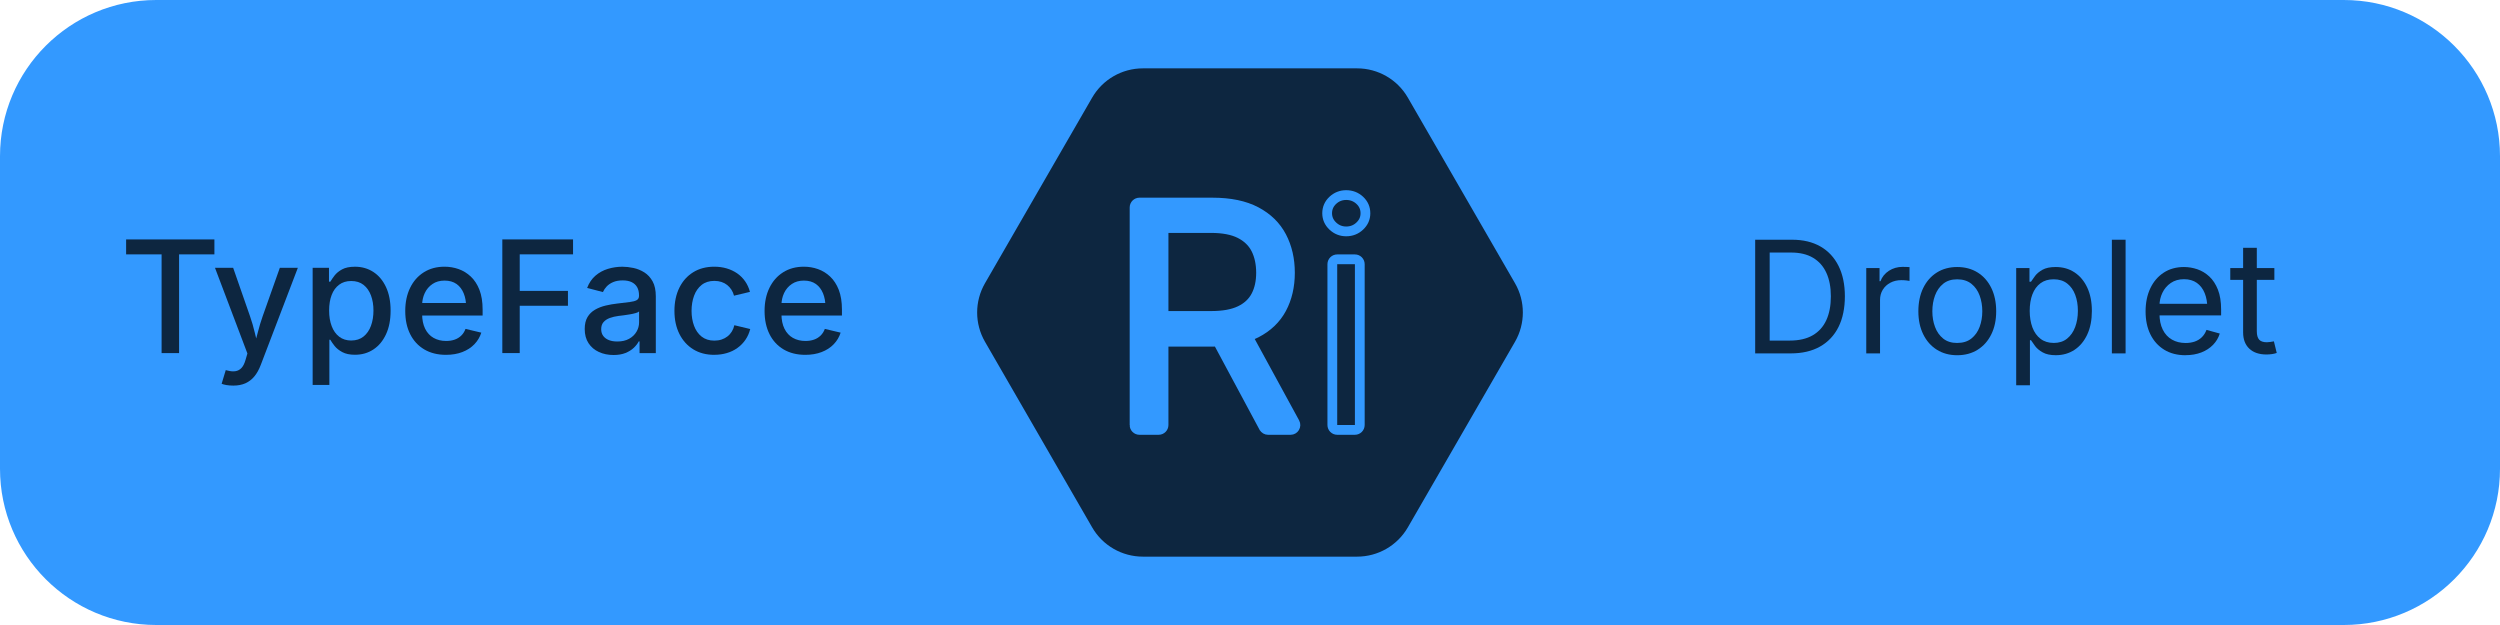
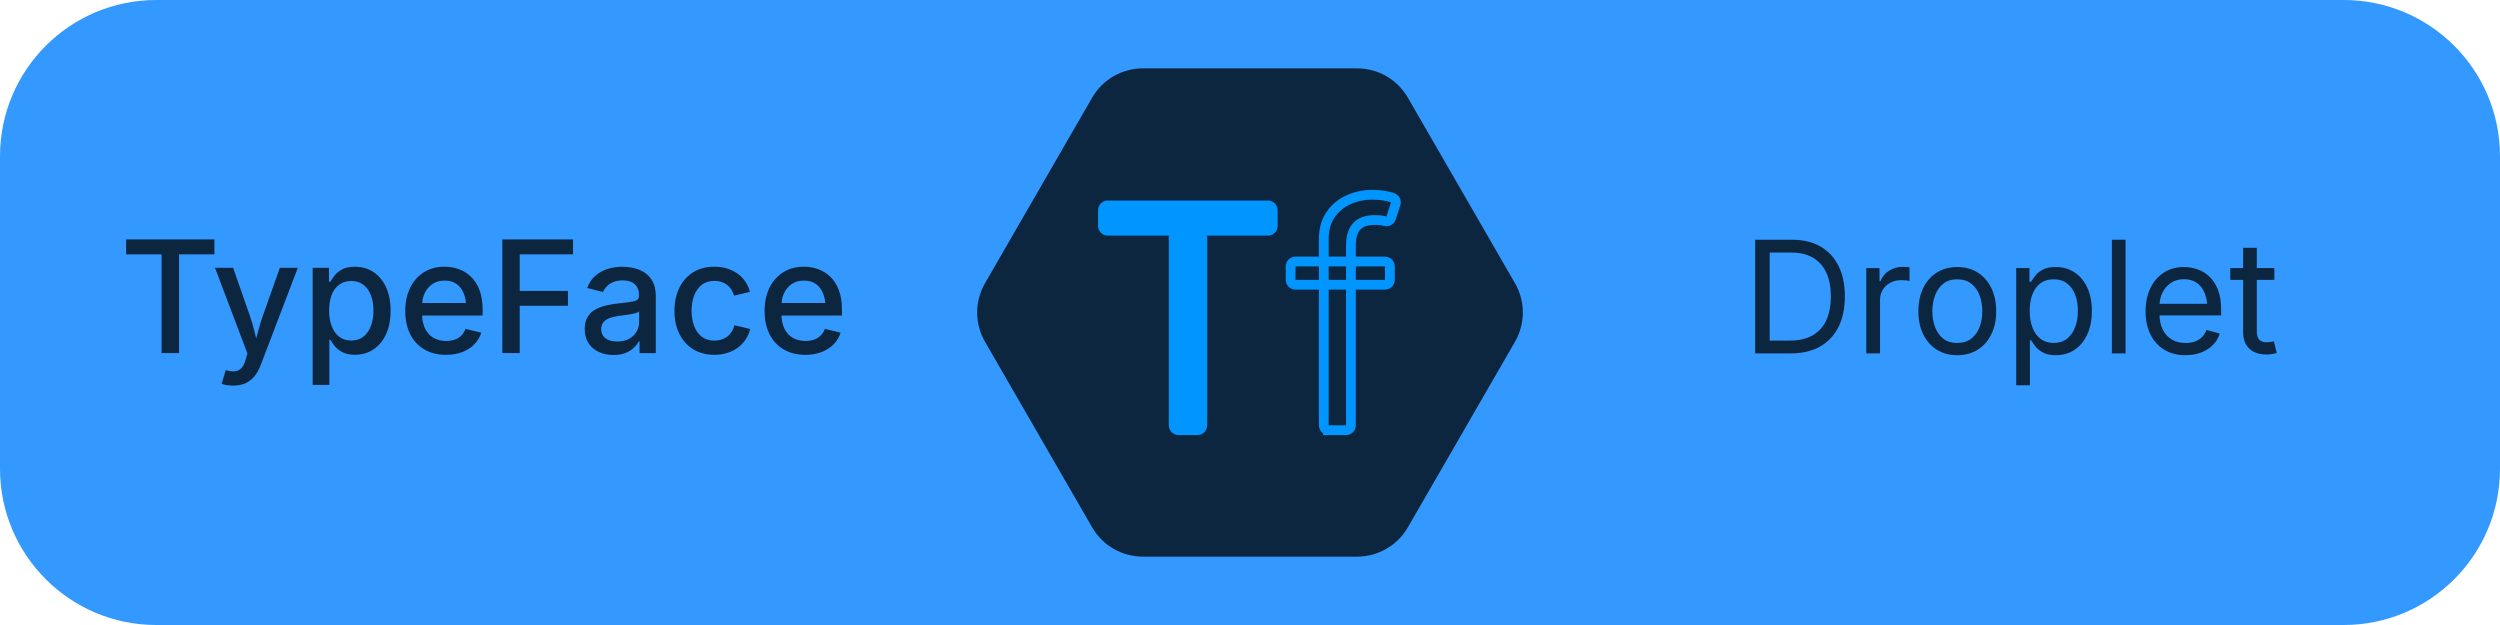
<svg xmlns="http://www.w3.org/2000/svg" id="_レイヤー_1" data-name="レイヤー 1" viewBox="0 0 1024 256">
  <defs>
    <style>
-       .cls-1, .cls-2 {
+       .cls-1 {
        fill: #39f;
      }

-       .cls-3 {
+       .cls-2 {
+         fill: #0095ff;
+       }
+ 
+       .cls-2, .cls-3 {
+         stroke: #0095ff;
+         stroke-miterlimit: 10;
+         stroke-width: 4px;
+       }
+ 
+       .cls-4 {
        fill: #0d2640;
      }

-       .cls-4 {
+       .cls-3 {
        fill: none;
-       }
- 
-       .cls-4, .cls-2 {
-         stroke: #39f;
-         stroke-miterlimit: 10;
-         stroke-width: 4px;
      }
    </style>
  </defs>
  <rect class="cls-1" width="1024" height="256" rx="64" ry="64" />
  <g>
-     <path class="cls-3" d="M576.66,40l43.88,76c4.29,7.43,4.29,16.57,0,24l-43.88,76c-4.29,7.43-12.21,12-20.78,12h-87.76c-8.57,0-16.5-4.57-20.78-12l-43.88-76c-4.29-7.43-4.29-16.57,0-24l43.88-76c4.29-7.43,12.21-12,20.78-12h87.76c8.57,0,16.5,4.57,20.78,12Z" />
+     <path class="cls-4" d="M576.66,40l43.88,76c4.29,7.43,4.29,16.57,0,24l-43.88,76c-4.29,7.43-12.21,12-20.78,12h-87.76c-8.57,0-16.5-4.57-20.78-12l-43.88-76c-4.29-7.43-4.29-16.57,0-24l43.88-76c4.29-7.43,12.21-12,20.78-12h87.76c8.57,0,16.5,4.57,20.78,12Z" />
    <g>
-       <path class="cls-2" d="M464.72,174.09v-89.12c0-1.1.9-2,2-2h29.88c7.25,0,13.22,1.24,17.91,3.72,4.69,2.48,8.17,5.89,10.44,10.22,2.27,4.33,3.41,9.27,3.41,14.81s-1.14,10.44-3.41,14.69c-2.27,4.25-5.74,7.57-10.41,9.97-4.67,2.4-10.62,3.59-17.88,3.59h-25.31v-10.56h24.75c4.92,0,8.86-.72,11.84-2.16,2.98-1.44,5.16-3.48,6.53-6.12,1.38-2.65,2.06-5.78,2.06-9.41s-.69-6.93-2.06-9.66c-1.38-2.73-3.56-4.85-6.56-6.38-3-1.52-6.98-2.28-11.94-2.28h-19.38v80.69c0,1.1-.9,2-2,2h-7.88c-1.1,0-2-.9-2-2ZM517.65,175.04l-21.93-40.88h13.38l21.26,38.98c.73,1.33-.24,2.96-1.76,2.96h-9.18c-.74,0-1.41-.41-1.76-1.05Z" />
-       <path class="cls-4" d="M551.41,94.78c-2.12,0-3.96-.73-5.5-2.19-1.54-1.46-2.31-3.21-2.31-5.25s.77-3.84,2.31-5.28c1.54-1.44,3.38-2.16,5.5-2.16s4.02.72,5.56,2.16c1.54,1.44,2.31,3.2,2.31,5.28s-.77,3.79-2.31,5.25c-1.54,1.46-3.4,2.19-5.56,2.19ZM545.72,174.09v-65.88c0-1.1.9-2,2-2h7.25c1.1,0,2,.9,2,2v65.88c0,1.1-.9,2-2,2h-7.25c-1.1,0-2-.9-2-2Z" />
+       <path class="cls-2" d="M451.75,92.51v-6.38c0-1.1.9-2,2-2h65.58c1.1,0,2,.9,2,2v6.38c0,1.1-.9,2-2,2h-26.86v79.7c0,1.1-.9,2-2,2h-7.74c-1.1,0-2-.9-2-2v-79.7h-26.98c-1.1,0-2-.9-2-2Z" />
+       <path class="cls-3" d="M569.29,109.11v5.52c0,1.1-.9,2-2,2h-36.66c-1.1,0-2-.9-2-2v-5.52c0-1.1.9-2,2-2h36.66c1.1,0,2,.9,2,2ZM544.22,176.2c-1.1,0-2-.9-2-2v-76.3c0-4,.94-7.33,2.81-10.01,1.87-2.68,4.32-4.7,7.32-6.06,3.01-1.36,6.18-2.04,9.52-2.04,2.64,0,4.82.22,6.55.65.71.18,1.34.35,1.9.52,1.08.32,1.68,1.46,1.34,2.54l-1.88,5.8c-.33,1.02-1.4,1.59-2.44,1.31-.14-.04-.28-.08-.43-.12-.93-.25-2.17-.37-3.74-.37-3.42,0-5.91.88-7.48,2.63-1.57,1.75-2.35,4.29-2.35,7.63v73.83c0,1.1-.9,2-2,2h-7.12Z" />
    </g>
  </g>
  <g>
-     <path class="cls-3" d="M51.66,104.19v-6.12h36.16v6.12h-14.47v40.44h-7.16v-40.44h-14.53Z" />
-     <path class="cls-3" d="M90.78,157.19l1.69-5.59.78.19c1.19.31,2.25.4,3.2.25.95-.15,1.77-.59,2.47-1.33.7-.74,1.25-1.86,1.67-3.36l.75-2.56-13.28-35.09h7.44l6.91,19.84c.77,2.21,1.41,4.41,1.92,6.59.51,2.19,1.07,4.37,1.67,6.53h-2.12c.6-2.17,1.18-4.35,1.73-6.55.55-2.2,1.21-4.39,1.98-6.58l7.03-19.84h7.38l-15.19,39.78c-.71,1.88-1.58,3.44-2.61,4.69-1.03,1.25-2.26,2.19-3.67,2.83-1.42.63-3.06.95-4.94.95-1.08,0-2.05-.08-2.91-.23-.85-.16-1.49-.33-1.91-.52Z" />
-     <path class="cls-3" d="M128.06,157.69v-48h6.69v5.69h.56c.42-.73.99-1.57,1.73-2.53.74-.96,1.77-1.8,3.09-2.52,1.32-.72,3.08-1.08,5.27-1.08,2.79,0,5.29.71,7.48,2.12,2.2,1.42,3.93,3.47,5.2,6.16,1.27,2.69,1.91,5.93,1.91,9.72s-.62,6.97-1.88,9.67c-1.25,2.7-2.97,4.77-5.17,6.22-2.2,1.45-4.71,2.17-7.55,2.17-2.1,0-3.83-.36-5.17-1.08-1.34-.72-2.4-1.56-3.16-2.52-.76-.96-1.35-1.81-1.77-2.56h-.38v18.53h-6.88ZM143.87,139.47c2,0,3.68-.54,5.03-1.62,1.35-1.08,2.37-2.55,3.05-4.41.68-1.85,1.02-3.94,1.02-6.25s-.34-4.35-1.02-6.17c-.68-1.82-1.69-3.27-3.03-4.33-1.34-1.06-3.03-1.59-5.05-1.59s-3.61.51-4.97,1.52c-1.35,1.01-2.38,2.42-3.06,4.22-.69,1.8-1.03,3.92-1.03,6.36s.35,4.55,1.05,6.39c.7,1.84,1.72,3.29,3.08,4.33,1.35,1.04,3,1.56,4.94,1.56Z" />
-     <path class="cls-3" d="M182.69,145.34c-3.44,0-6.41-.74-8.91-2.22-2.5-1.48-4.42-3.56-5.77-6.25s-2.02-5.84-2.02-9.47.66-6.74,1.98-9.47c1.32-2.73,3.19-4.86,5.61-6.39,2.42-1.53,5.25-2.3,8.5-2.3,2,0,3.93.33,5.78.98,1.85.66,3.52,1.68,5,3.08,1.48,1.4,2.65,3.2,3.52,5.42.86,2.22,1.3,4.91,1.3,8.08v2.44h-27.84v-5.12h24.31l-3.22,1.69c0-2.15-.33-4.04-1-5.67-.67-1.63-1.65-2.91-2.95-3.83-1.3-.92-2.93-1.38-4.89-1.38s-3.59.47-4.97,1.41-2.42,2.17-3.14,3.7c-.72,1.53-1.08,3.2-1.08,5.02v3.5c0,2.4.41,4.42,1.23,6.08.82,1.66,1.97,2.91,3.45,3.75,1.48.84,3.2,1.27,5.16,1.27,1.29,0,2.46-.18,3.5-.55,1.04-.36,1.94-.92,2.7-1.66.76-.74,1.34-1.65,1.73-2.73l6.47,1.53c-.56,1.79-1.51,3.38-2.83,4.75-1.32,1.38-2.97,2.44-4.94,3.2s-4.2,1.14-6.7,1.14Z" />
-     <path class="cls-3" d="M205.75,144.62v-46.56h28.97v6.12h-21.84v14.97h19.75v6.09h-19.75v19.38h-7.12Z" />
-     <path class="cls-3" d="M251.31,145.41c-2.21,0-4.21-.41-6-1.23-1.79-.82-3.21-2.03-4.25-3.61-1.04-1.58-1.56-3.52-1.56-5.81,0-1.98.38-3.6,1.14-4.88.76-1.27,1.79-2.28,3.09-3.03,1.3-.75,2.75-1.31,4.34-1.69,1.59-.38,3.21-.66,4.86-.84,2.06-.25,3.74-.45,5.03-.61,1.29-.16,2.24-.42,2.86-.78.61-.36.92-.95.92-1.77v-.19c0-1.31-.25-2.42-.75-3.31-.5-.9-1.25-1.59-2.23-2.08-.99-.49-2.22-.73-3.7-.73s-2.83.23-3.92.7-1.98,1.07-2.66,1.8c-.68.73-1.18,1.49-1.52,2.28l-6.47-1.69c.79-2.08,1.93-3.76,3.41-5.03,1.48-1.27,3.18-2.2,5.09-2.78,1.92-.58,3.9-.88,5.94-.88,1.42,0,2.92.17,4.5.5,1.58.33,3.07.94,4.47,1.81,1.4.88,2.53,2.1,3.41,3.69.88,1.58,1.31,3.65,1.31,6.19v23.19h-6.66v-4.78h-.34c-.46.9-1.14,1.77-2.03,2.62-.9.85-2.03,1.56-3.39,2.11-1.36.55-3,.83-4.89.83ZM252.84,139.88c1.88,0,3.48-.36,4.81-1.09,1.33-.73,2.35-1.7,3.06-2.91.71-1.21,1.06-2.49,1.06-3.84v-4.47c-.25.25-.72.47-1.42.67-.7.2-1.5.38-2.39.53-.9.16-1.76.29-2.59.39-.83.1-1.52.19-2.06.25-1.29.17-2.47.45-3.55.84-1.07.4-1.93.96-2.56,1.69-.64.73-.95,1.7-.95,2.91,0,1.1.29,2.03.86,2.78.57.75,1.35,1.31,2.33,1.69.98.38,2.11.56,3.41.56Z" />
-     <path class="cls-3" d="M292.56,145.34c-3.29,0-6.16-.75-8.59-2.25s-4.33-3.6-5.69-6.31c-1.35-2.71-2.03-5.85-2.03-9.44s.68-6.8,2.03-9.52c1.35-2.72,3.25-4.83,5.69-6.33s5.3-2.25,8.59-2.25c1.81,0,3.51.23,5.09.7,1.58.47,3.02,1.15,4.3,2.03,1.28.89,2.36,1.97,3.25,3.25.89,1.28,1.55,2.72,1.98,4.33l-6.53,1.56c-.23-.9-.58-1.71-1.06-2.45-.48-.74-1.06-1.38-1.73-1.92-.68-.54-1.46-.96-2.34-1.25-.89-.29-1.86-.44-2.92-.44-2.1,0-3.85.56-5.23,1.67-1.39,1.12-2.42,2.6-3.09,4.45-.68,1.85-1.02,3.91-1.02,6.16s.34,4.27,1.02,6.11c.68,1.84,1.71,3.32,3.09,4.42,1.39,1.1,3.13,1.66,5.23,1.66,1.08,0,2.07-.15,2.97-.45.9-.3,1.7-.73,2.41-1.28.71-.55,1.3-1.22,1.78-2,.48-.78.82-1.64,1.03-2.58l6.5,1.56c-.42,1.65-1.07,3.12-1.97,4.42-.9,1.3-1.98,2.41-3.27,3.33-1.28.92-2.72,1.62-4.33,2.09-1.6.48-3.32.72-5.16.72Z" />
-     <path class="cls-3" d="M329.87,145.34c-3.44,0-6.41-.74-8.91-2.22-2.5-1.48-4.42-3.56-5.77-6.25-1.34-2.69-2.02-5.84-2.02-9.47s.66-6.74,1.98-9.47c1.32-2.73,3.19-4.86,5.61-6.39,2.42-1.53,5.25-2.3,8.5-2.3,2,0,3.93.33,5.78.98,1.85.66,3.52,1.68,5,3.08,1.48,1.4,2.65,3.2,3.52,5.42.86,2.22,1.3,4.91,1.3,8.08v2.44h-27.84v-5.12h24.31l-3.22,1.69c0-2.15-.33-4.04-1-5.67-.67-1.63-1.65-2.91-2.95-3.83-1.3-.92-2.93-1.38-4.89-1.38s-3.59.47-4.97,1.41-2.42,2.17-3.14,3.7c-.72,1.53-1.08,3.2-1.08,5.02v3.5c0,2.4.41,4.42,1.23,6.08.82,1.66,1.97,2.91,3.45,3.75,1.48.84,3.2,1.27,5.16,1.27,1.29,0,2.46-.18,3.5-.55,1.04-.36,1.94-.92,2.7-1.66.76-.74,1.34-1.65,1.73-2.73l6.47,1.53c-.56,1.79-1.51,3.38-2.83,4.75-1.32,1.38-2.97,2.44-4.94,3.2-1.97.76-4.2,1.14-6.7,1.14Z" />
+     <path class="cls-4" d="M51.66,104.19v-6.12h36.16v6.12h-14.47v40.44h-7.16v-40.44h-14.53Z" />
+     <path class="cls-4" d="M90.78,157.19l1.69-5.59.78.19c1.19.31,2.25.4,3.2.25.95-.15,1.77-.59,2.47-1.33.7-.74,1.25-1.86,1.67-3.36l.75-2.56-13.28-35.09h7.44l6.91,19.84c.77,2.21,1.41,4.41,1.92,6.59.51,2.19,1.07,4.37,1.67,6.53h-2.12c.6-2.17,1.18-4.35,1.73-6.55.55-2.2,1.21-4.39,1.98-6.58l7.03-19.84h7.38l-15.19,39.78c-.71,1.88-1.58,3.44-2.61,4.69-1.03,1.25-2.26,2.19-3.67,2.83-1.42.63-3.06.95-4.94.95-1.08,0-2.05-.08-2.91-.23-.85-.16-1.49-.33-1.91-.52Z" />
+     <path class="cls-4" d="M128.06,157.69v-48h6.69v5.69h.56c.42-.73.99-1.57,1.73-2.53.74-.96,1.77-1.8,3.09-2.52,1.32-.72,3.08-1.08,5.27-1.08,2.79,0,5.29.71,7.48,2.12,2.2,1.42,3.93,3.47,5.2,6.16,1.27,2.69,1.91,5.93,1.91,9.72s-.62,6.97-1.88,9.67c-1.25,2.7-2.97,4.77-5.17,6.22-2.2,1.45-4.71,2.17-7.55,2.17-2.1,0-3.83-.36-5.17-1.08-1.34-.72-2.4-1.56-3.16-2.52-.76-.96-1.35-1.81-1.77-2.56h-.38v18.53h-6.88ZM143.87,139.47c2,0,3.68-.54,5.03-1.62,1.35-1.08,2.37-2.55,3.05-4.41.68-1.85,1.02-3.94,1.02-6.25s-.34-4.35-1.02-6.17c-.68-1.82-1.69-3.27-3.03-4.33-1.34-1.06-3.03-1.59-5.05-1.59s-3.61.51-4.97,1.52c-1.35,1.01-2.38,2.42-3.06,4.22-.69,1.8-1.03,3.92-1.03,6.36s.35,4.55,1.05,6.39c.7,1.84,1.72,3.29,3.08,4.33,1.35,1.04,3,1.56,4.94,1.56Z" />
+     <path class="cls-4" d="M182.69,145.34c-3.44,0-6.41-.74-8.91-2.22-2.5-1.48-4.42-3.56-5.77-6.25s-2.02-5.84-2.02-9.47.66-6.74,1.98-9.47c1.32-2.73,3.19-4.86,5.61-6.39,2.42-1.53,5.25-2.3,8.5-2.3,2,0,3.93.33,5.78.98,1.85.66,3.52,1.68,5,3.08,1.48,1.4,2.65,3.2,3.52,5.42.86,2.22,1.3,4.91,1.3,8.08v2.44h-27.84v-5.12h24.31l-3.22,1.69c0-2.15-.33-4.04-1-5.67-.67-1.63-1.65-2.91-2.95-3.83-1.3-.92-2.93-1.38-4.89-1.38s-3.59.47-4.97,1.41-2.42,2.17-3.14,3.7c-.72,1.53-1.08,3.2-1.08,5.02v3.5c0,2.4.41,4.42,1.23,6.08.82,1.66,1.97,2.91,3.45,3.75,1.48.84,3.2,1.27,5.16,1.27,1.29,0,2.46-.18,3.5-.55,1.04-.36,1.94-.92,2.7-1.66.76-.74,1.34-1.65,1.73-2.73l6.47,1.53c-.56,1.79-1.51,3.38-2.83,4.75-1.32,1.38-2.97,2.44-4.94,3.2s-4.2,1.14-6.7,1.14Z" />
+     <path class="cls-4" d="M205.75,144.62v-46.56h28.97v6.12h-21.84v14.97h19.75v6.09h-19.75v19.38h-7.12Z" />
+     <path class="cls-4" d="M251.31,145.41c-2.21,0-4.21-.41-6-1.23-1.79-.82-3.21-2.03-4.25-3.61-1.04-1.58-1.56-3.52-1.56-5.81,0-1.98.38-3.6,1.14-4.88.76-1.27,1.79-2.28,3.09-3.03,1.3-.75,2.75-1.31,4.34-1.69,1.59-.38,3.21-.66,4.86-.84,2.06-.25,3.74-.45,5.03-.61,1.29-.16,2.24-.42,2.86-.78.61-.36.92-.95.92-1.77v-.19c0-1.31-.25-2.42-.75-3.31-.5-.9-1.25-1.59-2.23-2.08-.99-.49-2.22-.73-3.7-.73s-2.83.23-3.92.7-1.98,1.07-2.66,1.8c-.68.73-1.18,1.49-1.52,2.28l-6.47-1.69c.79-2.08,1.93-3.76,3.41-5.03,1.48-1.27,3.18-2.2,5.09-2.78,1.92-.58,3.9-.88,5.94-.88,1.42,0,2.92.17,4.5.5,1.58.33,3.07.94,4.47,1.81,1.4.88,2.53,2.1,3.41,3.69.88,1.58,1.31,3.65,1.31,6.19v23.19h-6.66v-4.78h-.34c-.46.9-1.14,1.77-2.03,2.62-.9.85-2.03,1.56-3.39,2.11-1.36.55-3,.83-4.89.83ZM252.84,139.88c1.88,0,3.48-.36,4.81-1.09,1.33-.73,2.35-1.7,3.06-2.91.71-1.21,1.06-2.49,1.06-3.84v-4.47c-.25.25-.72.47-1.42.67-.7.2-1.5.38-2.39.53-.9.16-1.76.29-2.59.39-.83.1-1.52.19-2.06.25-1.29.17-2.47.45-3.55.84-1.07.4-1.93.96-2.56,1.69-.64.73-.95,1.7-.95,2.91,0,1.1.29,2.03.86,2.78.57.75,1.35,1.31,2.33,1.69.98.38,2.11.56,3.41.56Z" />
+     <path class="cls-4" d="M292.56,145.34c-3.29,0-6.16-.75-8.59-2.25s-4.33-3.6-5.69-6.31c-1.35-2.71-2.03-5.85-2.03-9.44s.68-6.8,2.03-9.52c1.35-2.72,3.25-4.83,5.69-6.33s5.3-2.25,8.59-2.25c1.81,0,3.51.23,5.09.7,1.58.47,3.02,1.15,4.3,2.03,1.28.89,2.36,1.97,3.25,3.25.89,1.28,1.55,2.72,1.98,4.33l-6.53,1.56c-.23-.9-.58-1.71-1.06-2.45-.48-.74-1.06-1.38-1.73-1.92-.68-.54-1.46-.96-2.34-1.25-.89-.29-1.86-.44-2.92-.44-2.1,0-3.85.56-5.23,1.67-1.39,1.12-2.42,2.6-3.09,4.45-.68,1.85-1.02,3.91-1.02,6.16s.34,4.27,1.02,6.11c.68,1.84,1.71,3.32,3.09,4.42,1.39,1.1,3.13,1.66,5.23,1.66,1.08,0,2.07-.15,2.97-.45.9-.3,1.7-.73,2.41-1.28.71-.55,1.3-1.22,1.78-2,.48-.78.82-1.64,1.03-2.58l6.5,1.56c-.42,1.65-1.07,3.12-1.97,4.42-.9,1.3-1.98,2.41-3.27,3.33-1.28.92-2.72,1.62-4.33,2.09-1.6.48-3.32.72-5.16.72Z" />
+     <path class="cls-4" d="M329.87,145.34c-3.44,0-6.41-.74-8.91-2.22-2.5-1.48-4.42-3.56-5.77-6.25-1.34-2.69-2.02-5.84-2.02-9.47s.66-6.74,1.98-9.47c1.32-2.73,3.19-4.86,5.61-6.39,2.42-1.53,5.25-2.3,8.5-2.3,2,0,3.93.33,5.78.98,1.85.66,3.52,1.68,5,3.08,1.48,1.4,2.65,3.2,3.52,5.42.86,2.22,1.3,4.91,1.3,8.08v2.44h-27.84v-5.12h24.31l-3.22,1.69c0-2.15-.33-4.04-1-5.67-.67-1.63-1.65-2.91-2.95-3.83-1.3-.92-2.93-1.38-4.89-1.38s-3.59.47-4.97,1.41-2.42,2.17-3.14,3.7c-.72,1.53-1.08,3.2-1.08,5.02v3.5c0,2.4.41,4.42,1.23,6.08.82,1.66,1.97,2.91,3.45,3.75,1.48.84,3.2,1.27,5.16,1.27,1.29,0,2.46-.18,3.5-.55,1.04-.36,1.94-.92,2.7-1.66.76-.74,1.34-1.65,1.73-2.73l6.47,1.53c-.56,1.79-1.51,3.38-2.83,4.75-1.32,1.38-2.97,2.44-4.94,3.2-1.97.76-4.2,1.14-6.7,1.14Z" />
  </g>
  <g>
-     <path class="cls-3" d="M724.86,98.19v46.56h-5.94v-46.56h5.94ZM733.45,144.75h-11.25v-5.25h10.88c3.79,0,6.93-.72,9.42-2.17,2.49-1.45,4.35-3.53,5.58-6.23,1.23-2.71,1.84-5.95,1.84-9.72s-.61-6.93-1.83-9.61c-1.22-2.68-3.03-4.73-5.44-6.17s-5.41-2.16-9.02-2.16h-11.69v-5.25h12.09c4.54,0,8.42.93,11.64,2.78,3.22,1.85,5.69,4.52,7.41,7.98s2.58,7.61,2.58,12.42-.86,9.03-2.59,12.52c-1.73,3.49-4.25,6.17-7.56,8.05s-7.33,2.81-12.06,2.81Z" />
-     <path class="cls-3" d="M764.42,144.75v-34.94h5.44v5.38h.38c.65-1.77,1.8-3.19,3.45-4.27,1.66-1.07,3.53-1.61,5.61-1.61.42,0,.91.01,1.48.03.57.02,1.03.04,1.36.06v5.66c-.17-.04-.58-.1-1.25-.19-.67-.08-1.38-.12-2.12-.12-1.67,0-3.16.35-4.48,1.05-1.32.7-2.36,1.66-3.11,2.88s-1.12,2.62-1.12,4.2v21.88h-5.62Z" />
-     <path class="cls-3" d="M801.67,145.5c-3.17,0-5.94-.75-8.33-2.25s-4.25-3.6-5.58-6.31c-1.33-2.71-2-5.85-2-9.44s.67-6.83,2-9.55,3.19-4.83,5.58-6.33,5.16-2.25,8.33-2.25,5.98.75,8.38,2.25,4.26,3.61,5.59,6.33,2,5.9,2,9.55-.67,6.73-2,9.44c-1.33,2.71-3.2,4.81-5.59,6.31s-5.19,2.25-8.38,2.25ZM801.67,140.47c2.35,0,4.29-.6,5.81-1.81,1.52-1.21,2.65-2.8,3.38-4.77s1.09-4.1,1.09-6.39-.36-4.46-1.09-6.45c-.73-1.99-1.85-3.59-3.38-4.81s-3.46-1.83-5.81-1.83-4.25.61-5.75,1.83-2.61,2.82-3.34,4.8c-.73,1.98-1.09,4.14-1.09,6.47s.36,4.42,1.09,6.39,1.84,3.56,3.34,4.77c1.5,1.21,3.42,1.81,5.75,1.81Z" />
-     <path class="cls-3" d="M825.83,157.81v-48h5.44v5.59h.62c.4-.62.95-1.41,1.66-2.36.71-.95,1.73-1.8,3.06-2.55s3.14-1.12,5.41-1.12c2.92,0,5.48.73,7.7,2.19,2.22,1.46,3.96,3.54,5.22,6.23,1.26,2.7,1.89,5.89,1.89,9.58s-.62,6.92-1.88,9.62c-1.25,2.71-2.98,4.8-5.2,6.28s-4.79,2.22-7.7,2.22c-2.21,0-3.99-.38-5.34-1.14s-2.4-1.62-3.12-2.59-1.29-1.78-1.69-2.42h-.44v18.47h-5.62ZM841.2,140.47c2.19,0,4.02-.59,5.48-1.77,1.47-1.18,2.57-2.76,3.31-4.75.74-1.99,1.11-4.2,1.11-6.64s-.36-4.6-1.09-6.55c-.73-1.95-1.83-3.49-3.3-4.64-1.47-1.15-3.31-1.72-5.52-1.72s-3.95.54-5.41,1.62c-1.46,1.08-2.56,2.59-3.3,4.52-.74,1.93-1.11,4.18-1.11,6.77s.38,4.87,1.12,6.84c.75,1.98,1.86,3.53,3.33,4.64,1.47,1.12,3.25,1.67,5.36,1.67Z" />
-     <path class="cls-3" d="M870.64,98.19v46.56h-5.62v-46.56h5.62Z" />
-     <path class="cls-3" d="M895.2,145.5c-3.38,0-6.29-.75-8.73-2.25s-4.33-3.59-5.66-6.28-1.98-5.82-1.98-9.41.65-6.74,1.94-9.47c1.29-2.73,3.12-4.86,5.48-6.41,2.36-1.54,5.13-2.31,8.3-2.31,1.85,0,3.68.31,5.48.92,1.8.62,3.44,1.6,4.91,2.97,1.47,1.37,2.64,3.16,3.52,5.39.88,2.23,1.31,4.96,1.31,8.19v2.34h-27.12v-4.75h24.09l-2.62,1.75c0-2.29-.36-4.33-1.08-6.11s-1.79-3.18-3.2-4.19c-1.42-1.01-3.18-1.52-5.28-1.52s-3.91.52-5.41,1.55-2.65,2.38-3.44,4.03-1.19,3.43-1.19,5.33v3.16c0,2.58.45,4.78,1.34,6.58.9,1.8,2.15,3.17,3.77,4.09,1.61.93,3.48,1.39,5.61,1.39,1.38,0,2.62-.2,3.75-.59,1.12-.4,2.09-.99,2.91-1.8.81-.8,1.44-1.8,1.88-2.98l5.44,1.5c-.54,1.75-1.46,3.29-2.75,4.62-1.29,1.33-2.89,2.38-4.8,3.12s-4.06,1.12-6.45,1.12Z" />
-     <path class="cls-3" d="M931.58,109.81v4.81h-18.06v-4.81h18.06ZM918.77,101.5h5.62v34.19c0,1.56.32,2.7.95,3.42s1.69,1.08,3.17,1.08c.35,0,.81-.04,1.36-.12.55-.08,1.06-.17,1.52-.25l1.16,4.75c-.58.21-1.25.36-1.98.47-.74.1-1.47.16-2.2.16-3.02,0-5.38-.8-7.06-2.39s-2.53-3.82-2.53-6.67v-34.62Z" />
+     <path class="cls-4" d="M724.86,98.19v46.56h-5.94v-46.56h5.94ZM733.45,144.75h-11.25v-5.25h10.88c3.79,0,6.93-.72,9.42-2.17,2.49-1.45,4.35-3.53,5.58-6.23,1.23-2.71,1.84-5.95,1.84-9.72s-.61-6.93-1.83-9.61c-1.22-2.68-3.03-4.73-5.44-6.17s-5.41-2.16-9.02-2.16h-11.69v-5.25h12.09c4.54,0,8.42.93,11.64,2.78,3.22,1.85,5.69,4.52,7.41,7.98s2.58,7.61,2.58,12.42-.86,9.03-2.59,12.52c-1.73,3.49-4.25,6.17-7.56,8.05s-7.33,2.81-12.06,2.81Z" />
+     <path class="cls-4" d="M764.42,144.75v-34.94h5.44v5.38h.38c.65-1.77,1.8-3.19,3.45-4.27,1.66-1.07,3.53-1.61,5.61-1.61.42,0,.91.01,1.48.03.57.02,1.03.04,1.36.06v5.66c-.17-.04-.58-.1-1.25-.19-.67-.08-1.38-.12-2.12-.12-1.67,0-3.16.35-4.48,1.05-1.32.7-2.36,1.66-3.11,2.88s-1.12,2.62-1.12,4.2v21.88h-5.62Z" />
+     <path class="cls-4" d="M801.67,145.5c-3.17,0-5.94-.75-8.33-2.25s-4.25-3.6-5.58-6.31c-1.33-2.71-2-5.85-2-9.44s.67-6.83,2-9.55,3.19-4.83,5.58-6.33,5.16-2.25,8.33-2.25,5.98.75,8.38,2.25,4.26,3.61,5.59,6.33,2,5.9,2,9.55-.67,6.73-2,9.44c-1.33,2.71-3.2,4.81-5.59,6.31s-5.19,2.25-8.38,2.25ZM801.67,140.47c2.35,0,4.29-.6,5.81-1.81,1.52-1.21,2.65-2.8,3.38-4.77s1.09-4.1,1.09-6.39-.36-4.46-1.09-6.45c-.73-1.99-1.85-3.59-3.38-4.81s-3.46-1.83-5.81-1.83-4.25.61-5.75,1.83-2.61,2.82-3.34,4.8c-.73,1.98-1.09,4.14-1.09,6.47s.36,4.42,1.09,6.39,1.84,3.56,3.34,4.77c1.5,1.21,3.42,1.81,5.75,1.81Z" />
+     <path class="cls-4" d="M825.83,157.81v-48h5.44v5.59h.62c.4-.62.95-1.41,1.66-2.36.71-.95,1.73-1.8,3.06-2.55s3.14-1.12,5.41-1.12c2.92,0,5.48.73,7.7,2.19,2.22,1.46,3.96,3.54,5.22,6.23,1.26,2.7,1.89,5.89,1.89,9.58s-.62,6.92-1.88,9.62c-1.25,2.71-2.98,4.8-5.2,6.28s-4.79,2.22-7.7,2.22c-2.21,0-3.99-.38-5.34-1.14s-2.4-1.62-3.12-2.59-1.29-1.78-1.69-2.42h-.44v18.47h-5.62ZM841.2,140.47c2.19,0,4.02-.59,5.48-1.77,1.47-1.18,2.57-2.76,3.31-4.75.74-1.99,1.11-4.2,1.11-6.64s-.36-4.6-1.09-6.55c-.73-1.95-1.83-3.49-3.3-4.64-1.47-1.15-3.31-1.72-5.52-1.72s-3.95.54-5.41,1.62c-1.46,1.08-2.56,2.59-3.3,4.52-.74,1.93-1.11,4.18-1.11,6.77s.38,4.87,1.12,6.84c.75,1.98,1.86,3.53,3.33,4.64,1.47,1.12,3.25,1.67,5.36,1.67Z" />
+     <path class="cls-4" d="M870.64,98.19v46.56h-5.62v-46.56h5.62Z" />
+     <path class="cls-4" d="M895.2,145.5c-3.38,0-6.29-.75-8.73-2.25s-4.33-3.59-5.66-6.28-1.98-5.82-1.98-9.41.65-6.74,1.94-9.47c1.29-2.73,3.12-4.86,5.48-6.41,2.36-1.54,5.13-2.31,8.3-2.31,1.85,0,3.68.31,5.48.92,1.8.62,3.44,1.6,4.91,2.97,1.47,1.37,2.64,3.16,3.52,5.39.88,2.23,1.31,4.96,1.31,8.19v2.34h-27.12v-4.75h24.09l-2.62,1.75c0-2.29-.36-4.33-1.08-6.11s-1.79-3.18-3.2-4.19c-1.42-1.01-3.18-1.52-5.28-1.52s-3.91.52-5.41,1.55-2.65,2.38-3.44,4.03-1.19,3.43-1.19,5.33v3.16c0,2.58.45,4.78,1.34,6.58.9,1.8,2.15,3.17,3.77,4.09,1.61.93,3.48,1.39,5.61,1.39,1.38,0,2.62-.2,3.75-.59,1.12-.4,2.09-.99,2.91-1.8.81-.8,1.44-1.8,1.88-2.98l5.44,1.5c-.54,1.75-1.46,3.29-2.75,4.62-1.29,1.33-2.89,2.38-4.8,3.12s-4.06,1.12-6.45,1.12Z" />
+     <path class="cls-4" d="M931.58,109.81v4.81h-18.06v-4.81h18.06ZM918.77,101.5h5.62v34.19c0,1.56.32,2.7.95,3.42s1.69,1.08,3.17,1.08c.35,0,.81-.04,1.36-.12.55-.08,1.06-.17,1.52-.25l1.16,4.75c-.58.21-1.25.36-1.98.47-.74.1-1.47.16-2.2.16-3.02,0-5.38-.8-7.06-2.39s-2.53-3.82-2.53-6.67v-34.62Z" />
  </g>
</svg>
